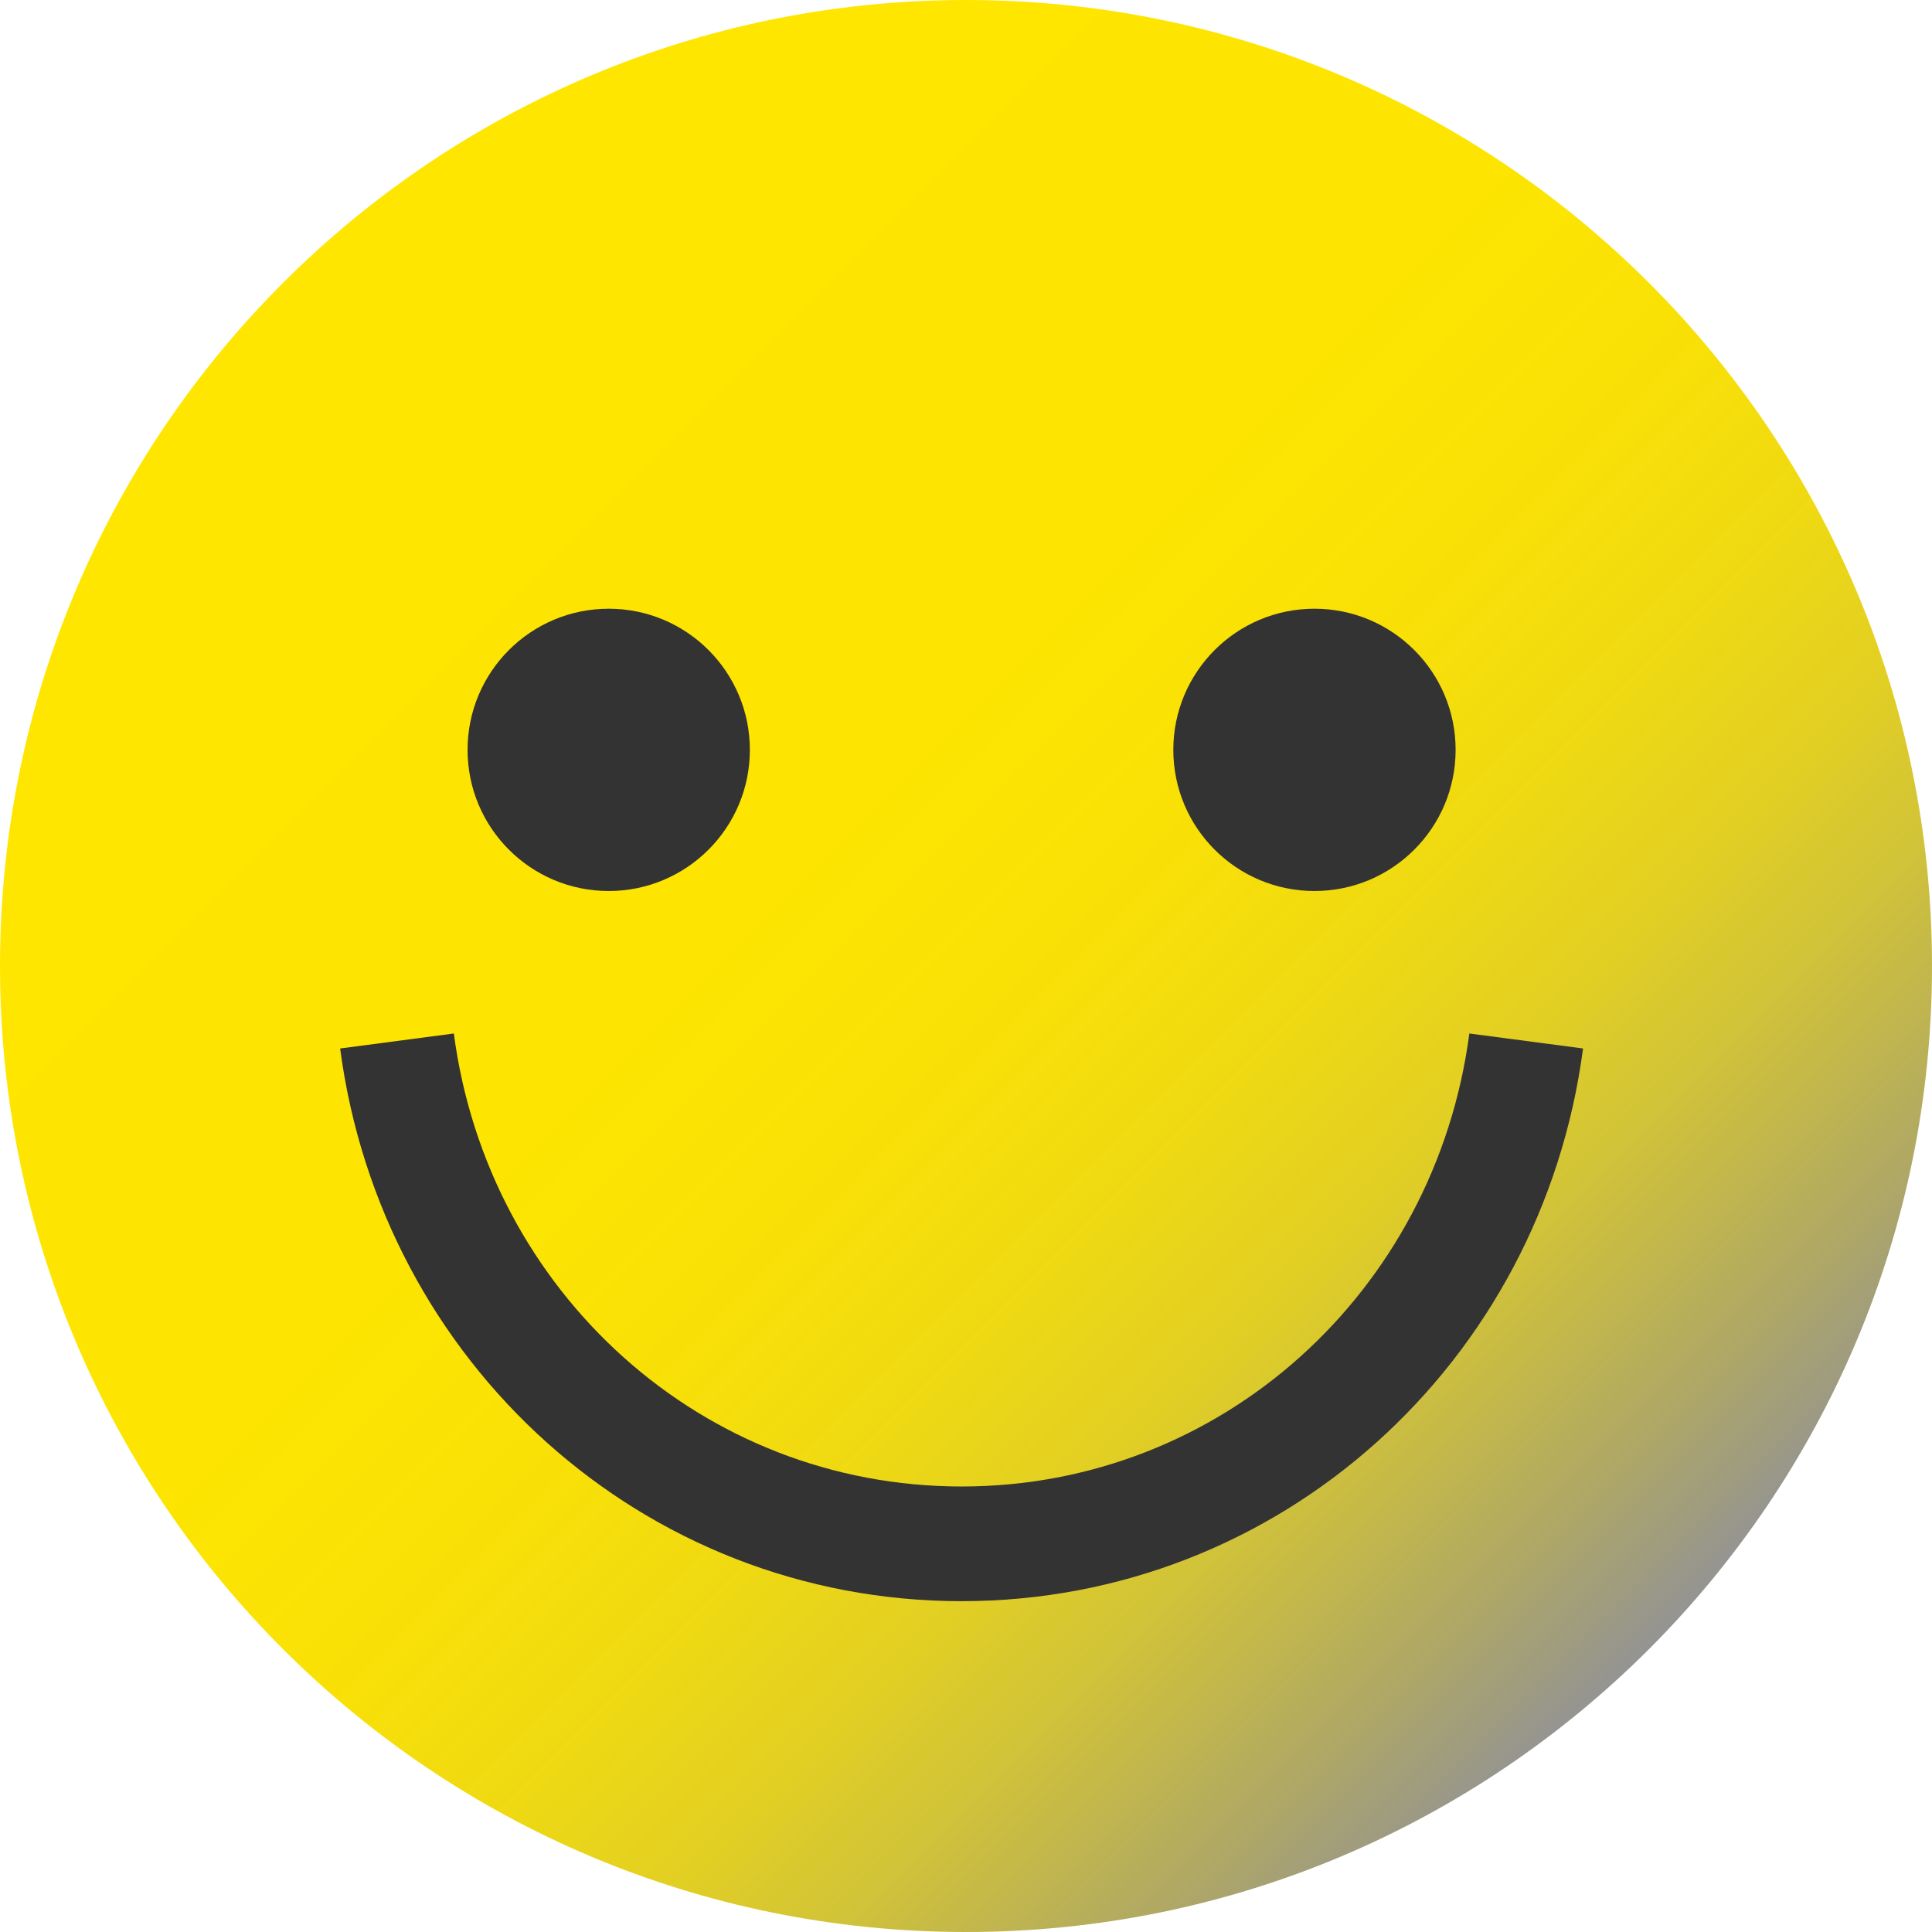
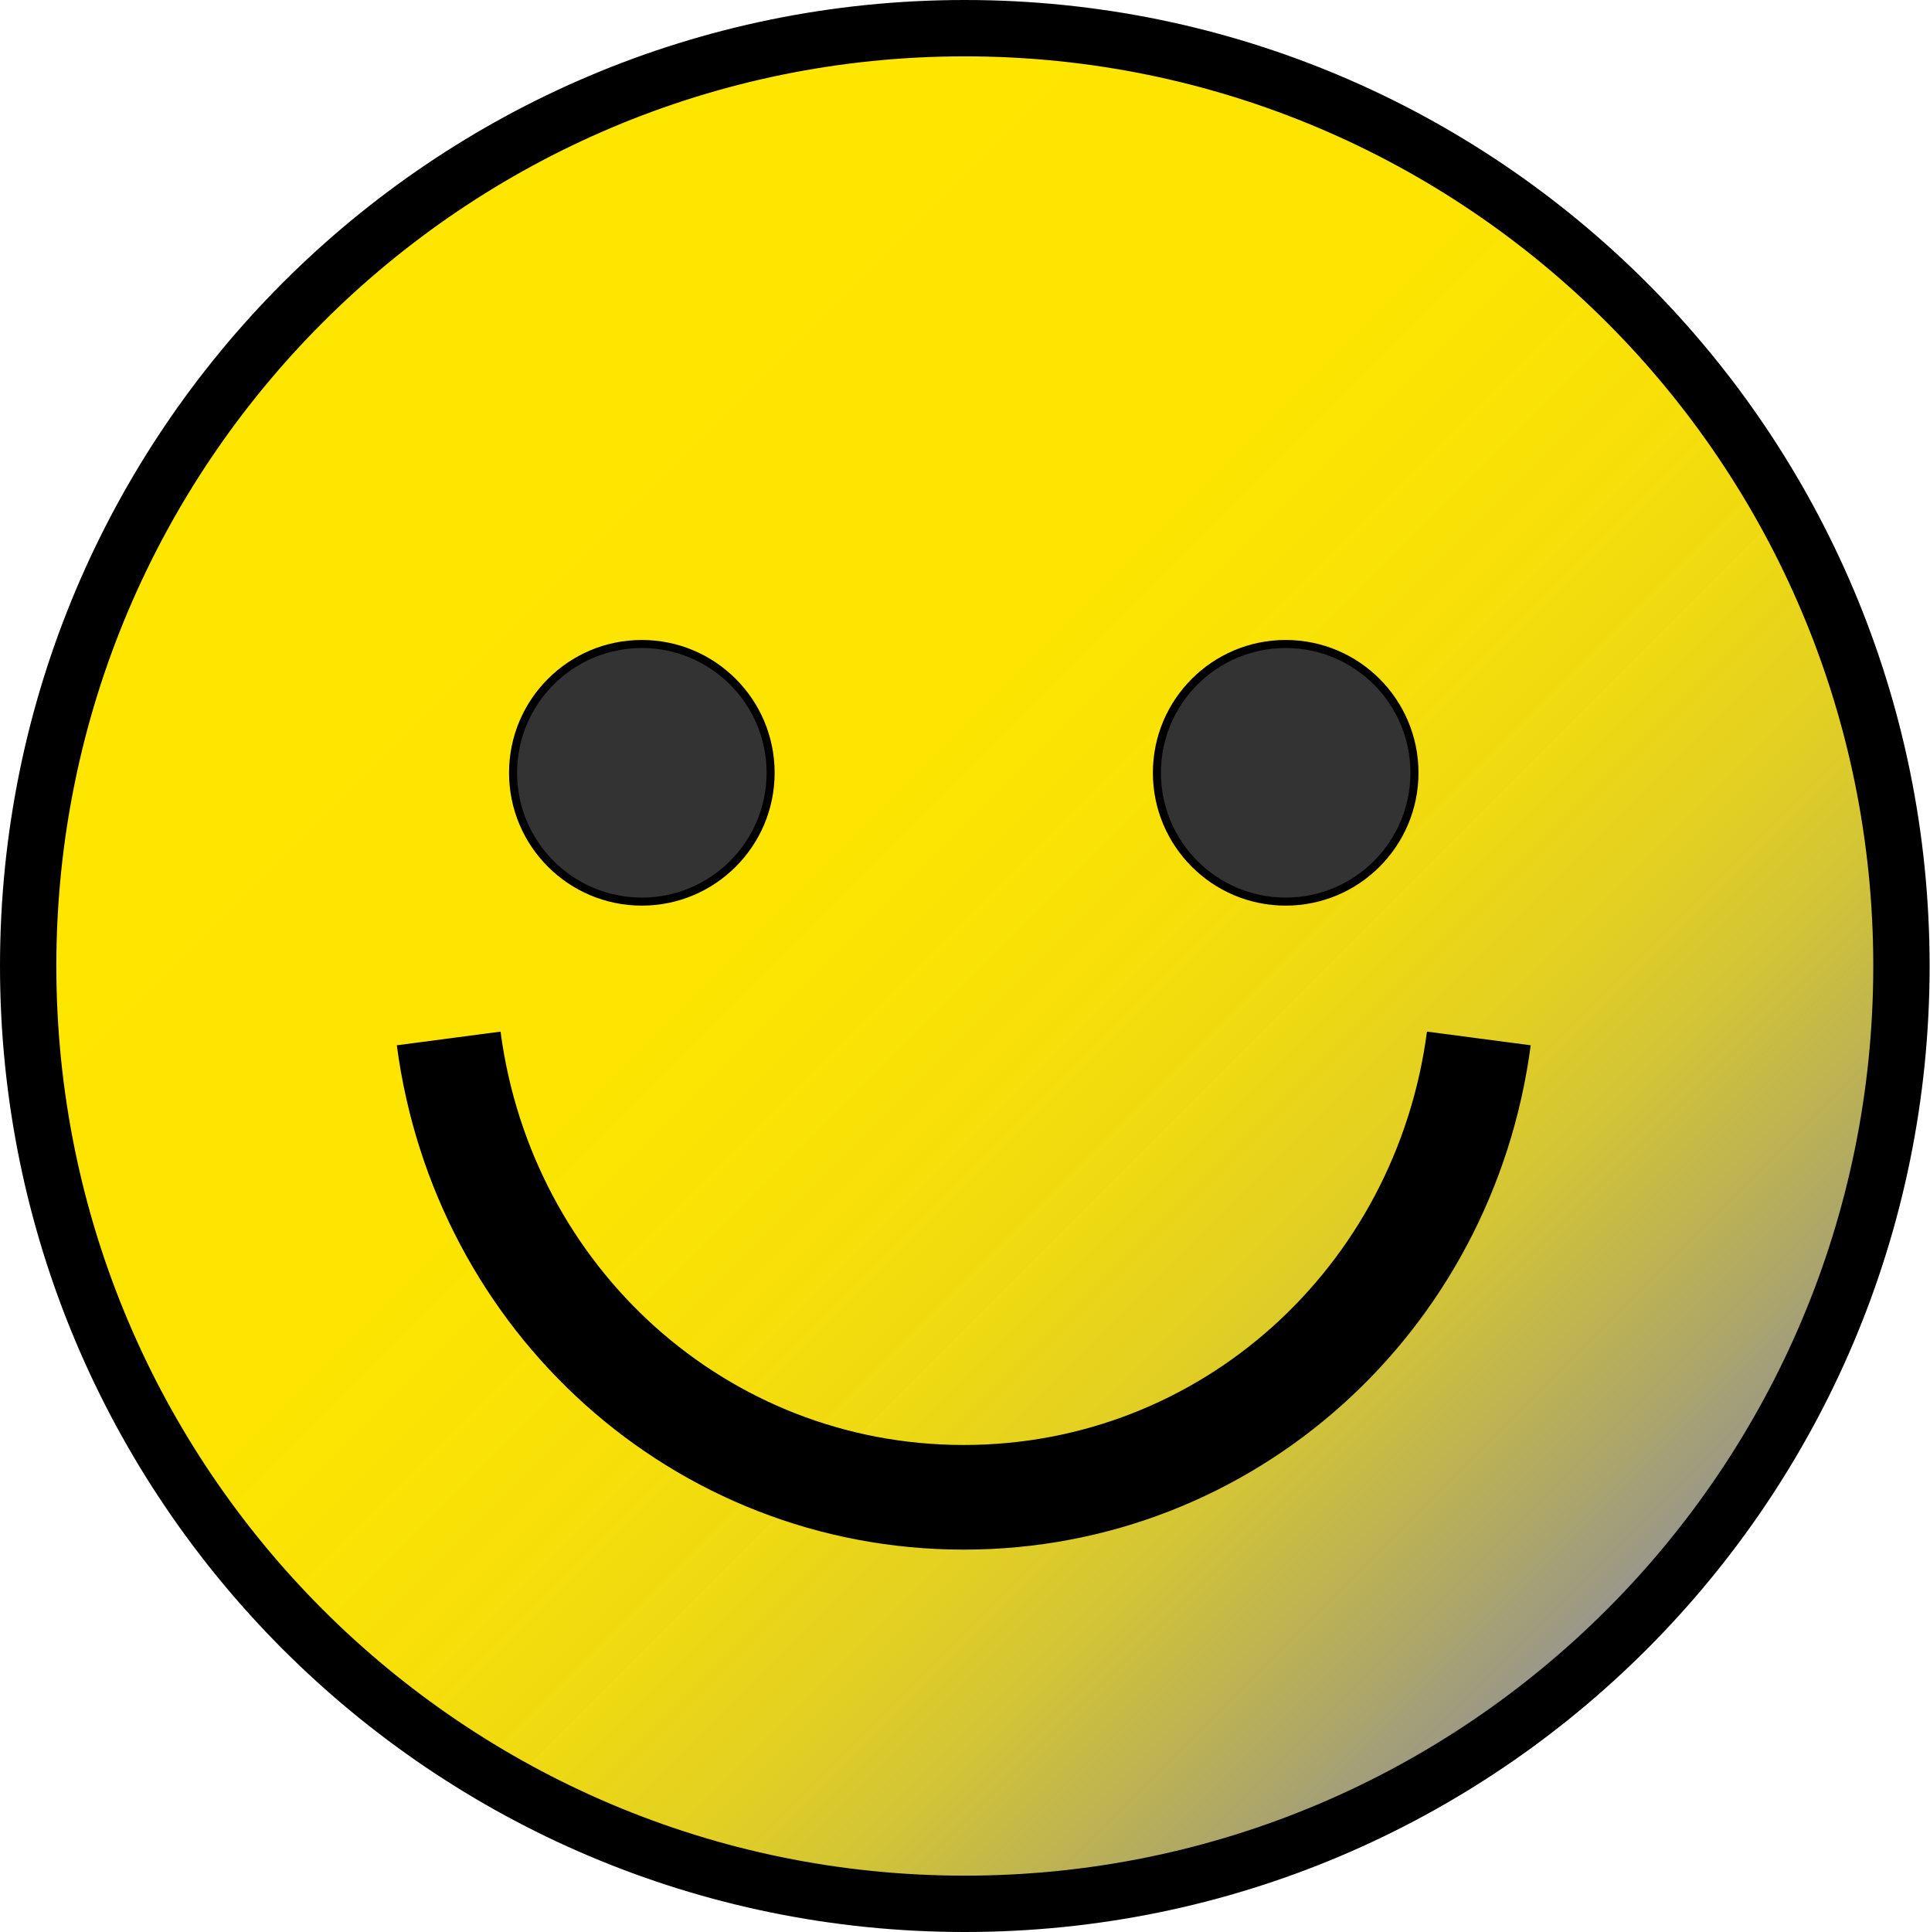
- <svg xmlns="http://www.w3.org/2000/svg" viewBox="0 0 219 219">
+ <svg xmlns="http://www.w3.org/2000/svg" viewBox="0 0 239.75 240">
  <defs>
-     <style>.cls-1{fill:url(#Unbenannter_Verlauf_4);}.cls-2{fill:none;stroke:#333;stroke-miterlimit:10;stroke-width:13px;}.cls-3{fill:#333;}</style>
-     <linearGradient id="Unbenannter_Verlauf_4" x1="32.07" y1="32.07" x2="186.93" y2="186.93" gradientUnits="userSpaceOnUse">
+     <style>.cls-1,.cls-2,.cls-3{stroke:#000;stroke-miterlimit:10;}.cls-1{stroke-width:7px;fill:url(#Unbenannter_Verlauf_4);}.cls-2{fill:none;stroke-width:13px;}.cls-3{fill:#333;}</style>
+     <linearGradient id="Unbenannter_Verlauf_4" x1="37.54" y1="37.67" x2="202.21" y2="202.33" gradientUnits="userSpaceOnUse">
      <stop offset="0" stop-color="#ffe600" />
      <stop offset="0.4" stop-color="#fde501" />
      <stop offset="0.54" stop-color="#f8e005" stop-opacity="0.99" />
      <stop offset="0.64" stop-color="#eed80b" stop-opacity="0.97" />
      <stop offset="0.73" stop-color="#e0cc15" stop-opacity="0.94" />
      <stop offset="0.8" stop-color="#cdbd21" stop-opacity="0.9" />
      <stop offset="0.86" stop-color="#b7aa30" stop-opacity="0.86" />
      <stop offset="0.92" stop-color="#9c9342" stop-opacity="0.81" />
      <stop offset="0.97" stop-color="#7e7a56" stop-opacity="0.75" />
      <stop offset="1" stop-color="#666" stop-opacity="0.7" />
    </linearGradient>
  </defs>
  <g id="Ebene_3" data-name="Ebene 3">
-     <circle class="cls-1" cx="109.5" cy="109.5" r="109.5" />
-     <path class="cls-2" d="M56,129c4.28,32.47,31.25,57,64,57s59.72-24.53,64-57" transform="translate(-11 -11)" />
-     <circle class="cls-3" cx="69" cy="85" r="16" />
-     <circle class="cls-3" cx="149" cy="85" r="16" />
+     <ellipse class="cls-1" cx="119.88" cy="120" rx="116.38" ry="116.5" />
+     <path class="cls-2" d="M56,129c4.28,32.47,31.25,57,64,57s59.72-24.53,64-57" transform="translate(-0.25)" />
+     <circle class="cls-3" cx="79.75" cy="96" r="16" />
+     <circle class="cls-3" cx="159.75" cy="96" r="16" />
  </g>
</svg>
